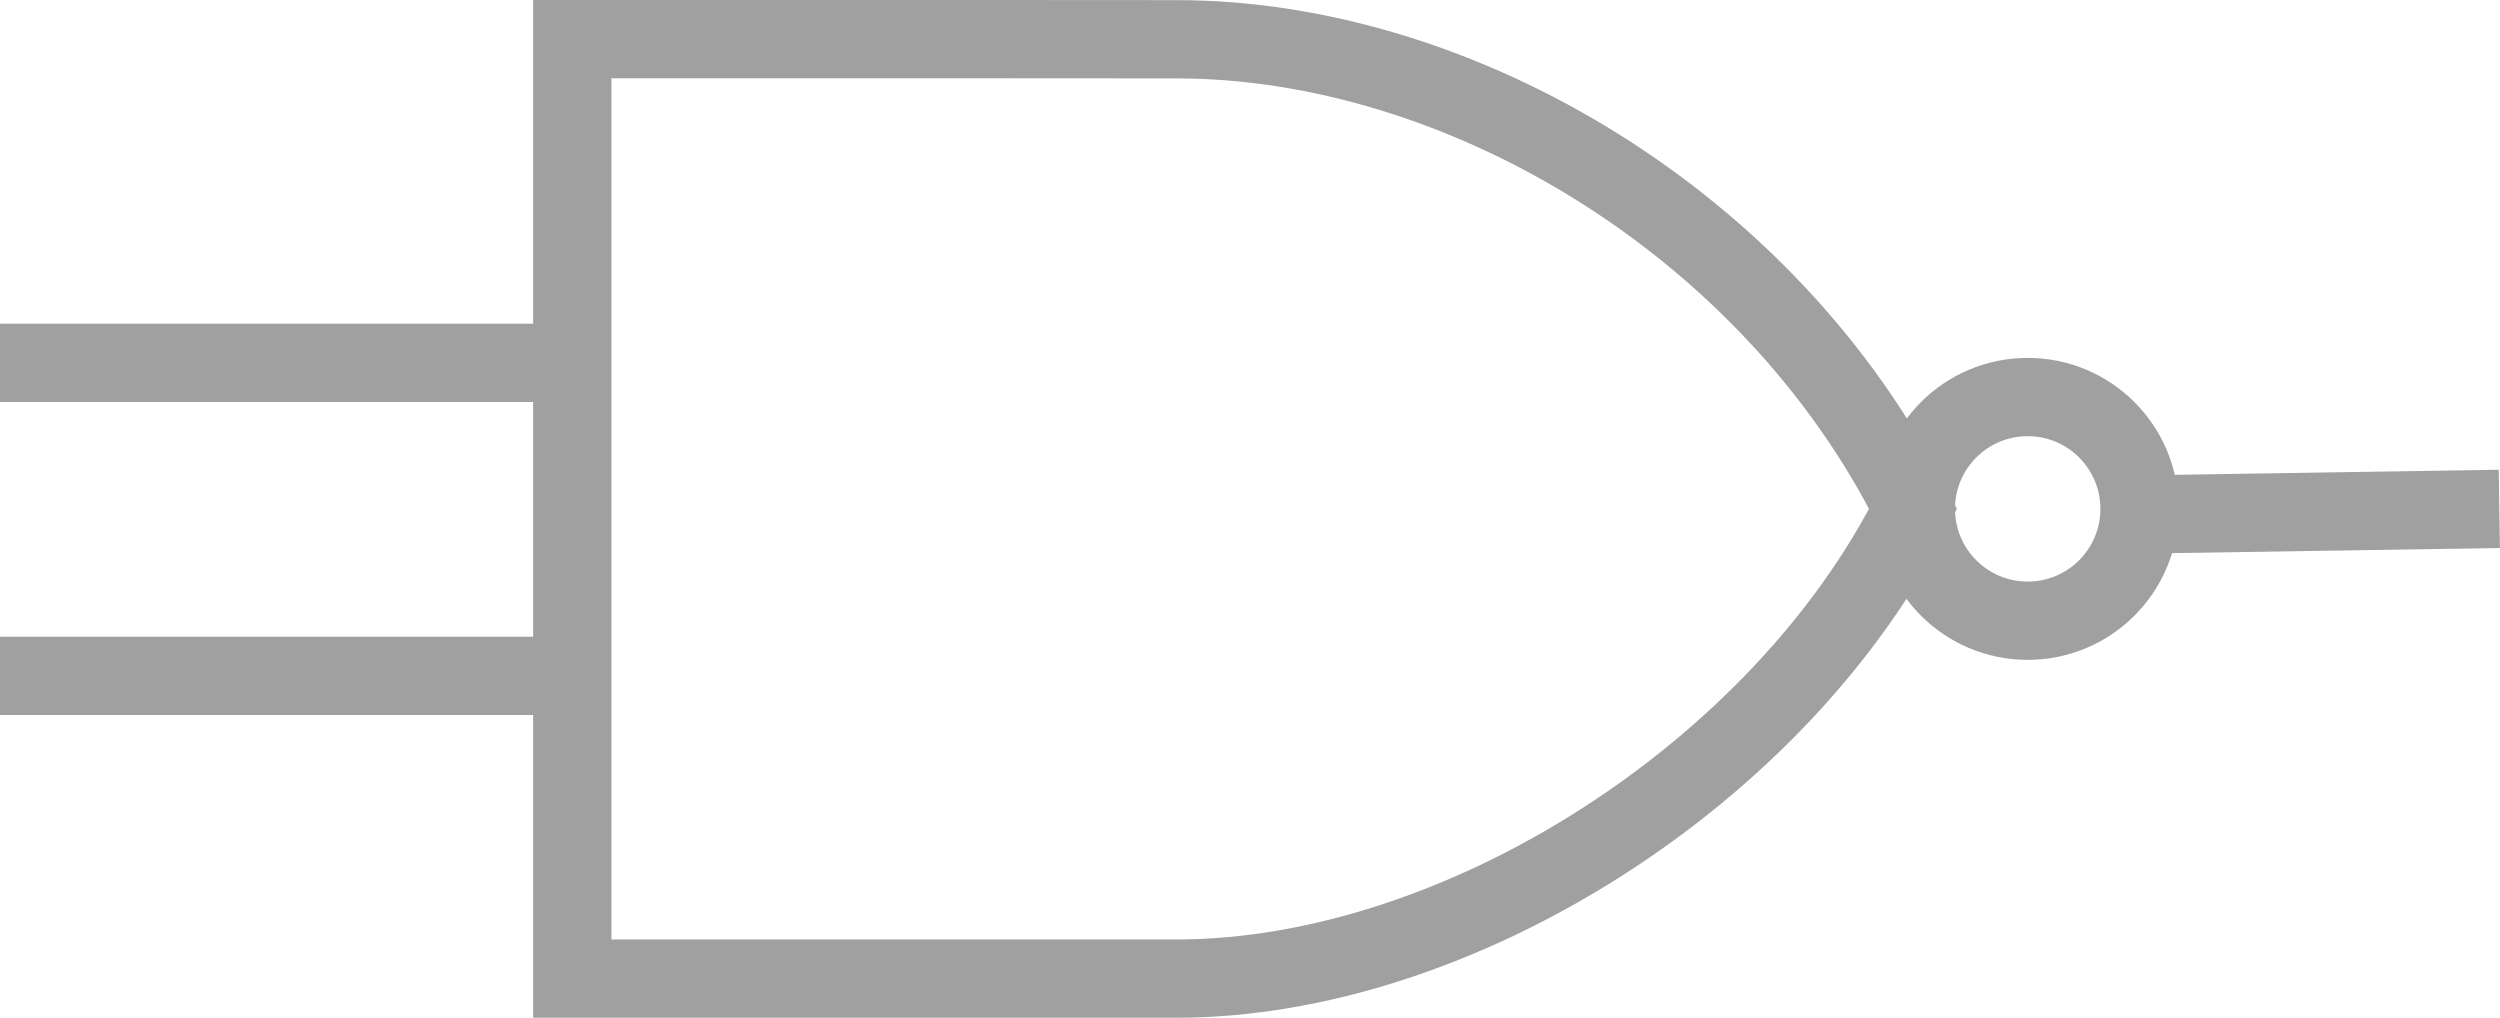
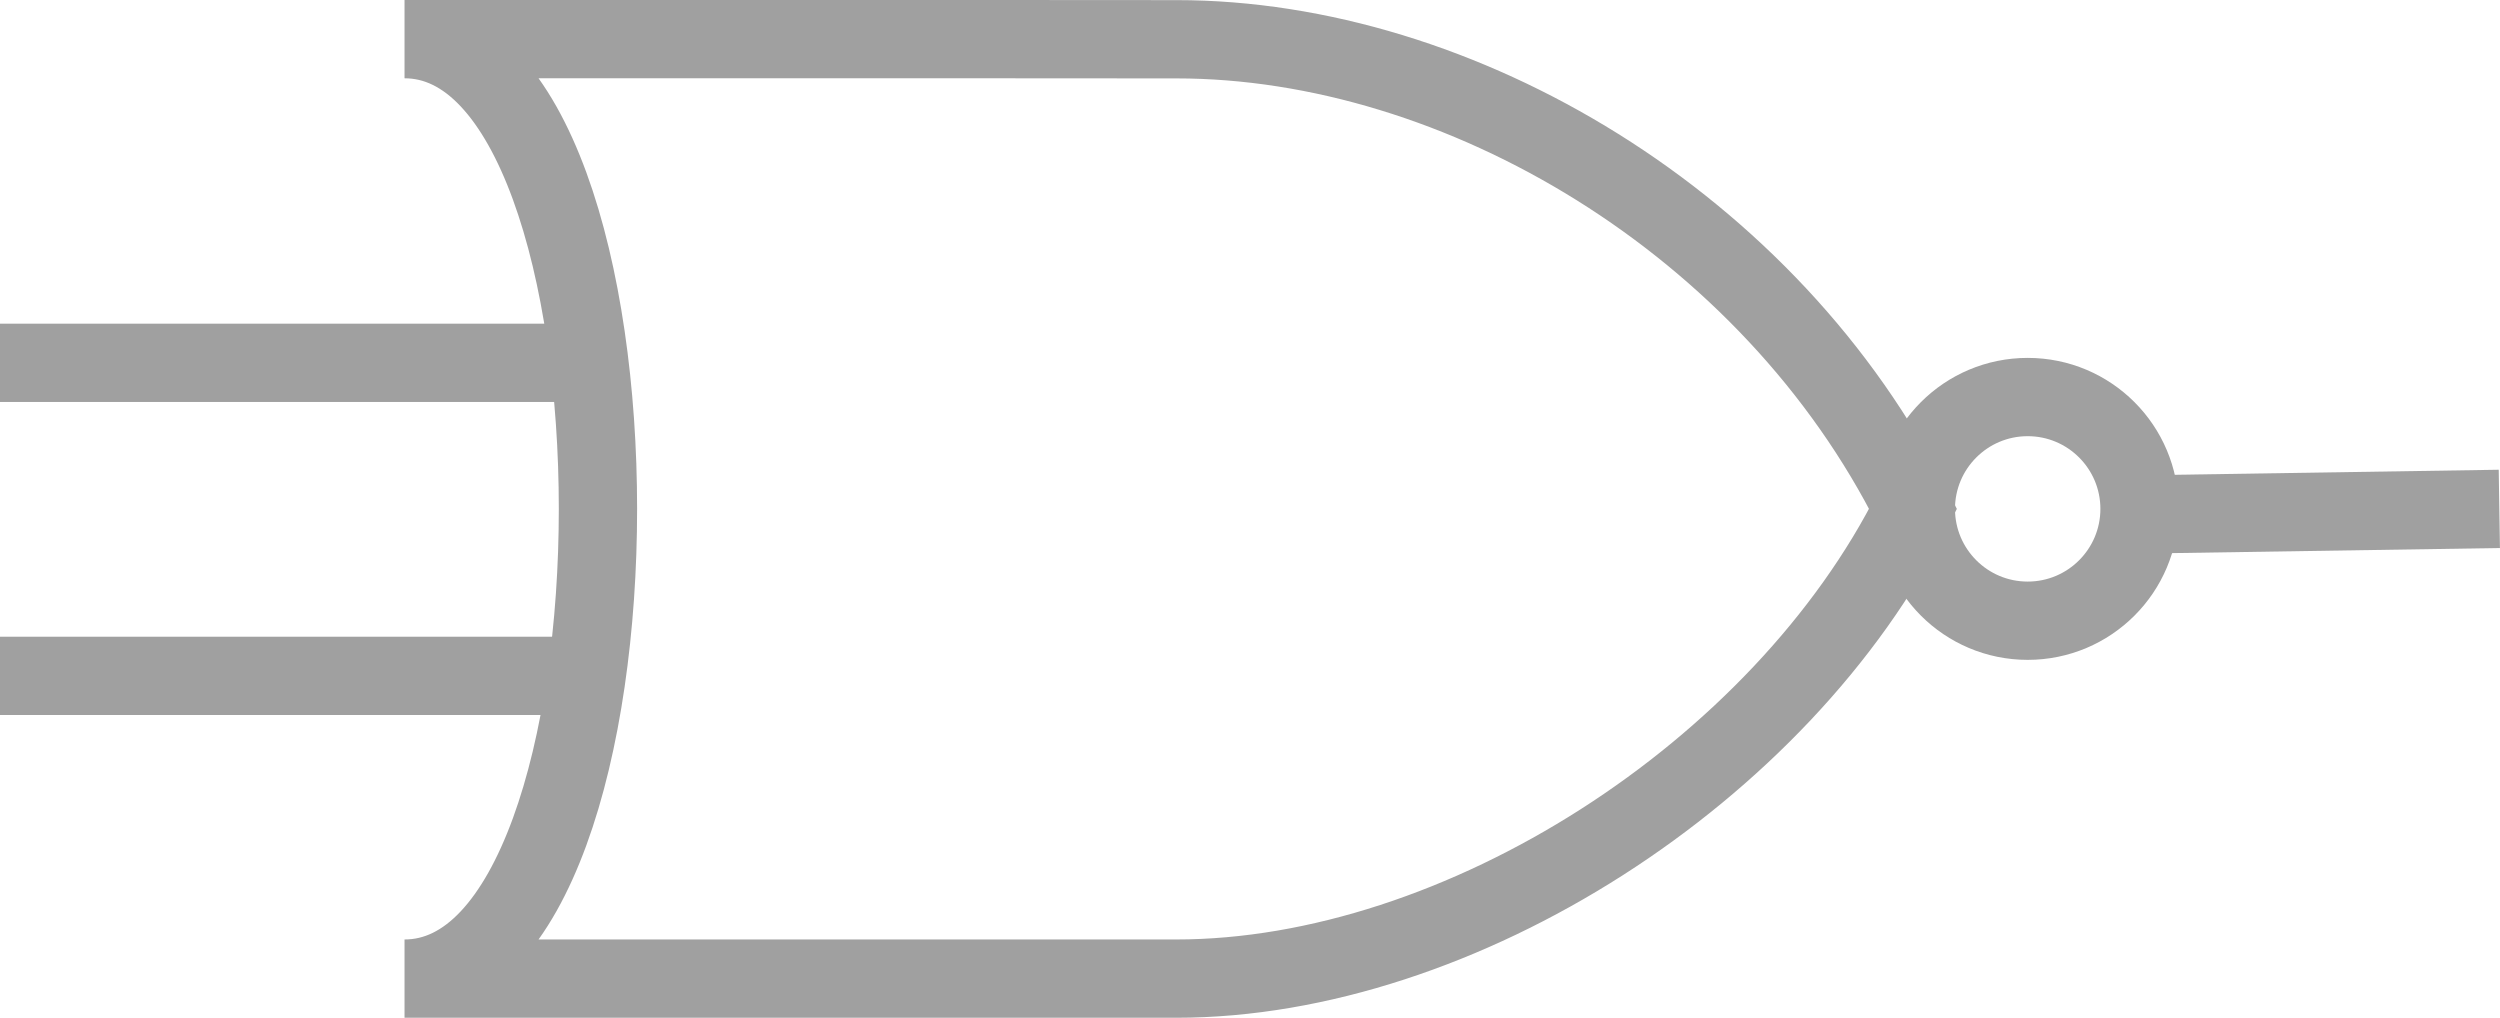
<svg xmlns="http://www.w3.org/2000/svg" viewBox="0 0 223.53 90.99">
  <defs>
    <style>.cls-1{fill:none;stroke:#a0a0a0;stroke-miterlimit:10;stroke-width:7px;}</style>
  </defs>
  <g id="Layer_2" data-name="Layer 2">
    <g id="Layer_1-2" data-name="Layer 1">
-       <path class="cls-1" d="M105.19,3.51h-.48L89.3,3.5H51.17v84h54c25.34,0,54.11-18.49,65.88-42C158.3,20,130.53,3.51,105.19,3.51Z" />
      <line class="cls-1" x1="51.26" y1="32.44" y2="32.44" />
      <line class="cls-1" x1="51.26" y1="60.43" y2="60.43" />
      <line class="cls-1" x1="191.3" y1="46" x2="223.47" y2="45.5" />
      <circle class="cls-1" cx="181.3" cy="45.5" r="10" />
+       <path class="cls-1" d="M105.19,3.51h-.48L89.3,3.5H36.17c23.06,0,23.06,84,0,84h69c25.34,0,54.11-18.49,65.88-42C158.3,20,130.53,3.51,105.19,3.51Z" />
    </g>
  </g>
</svg>
